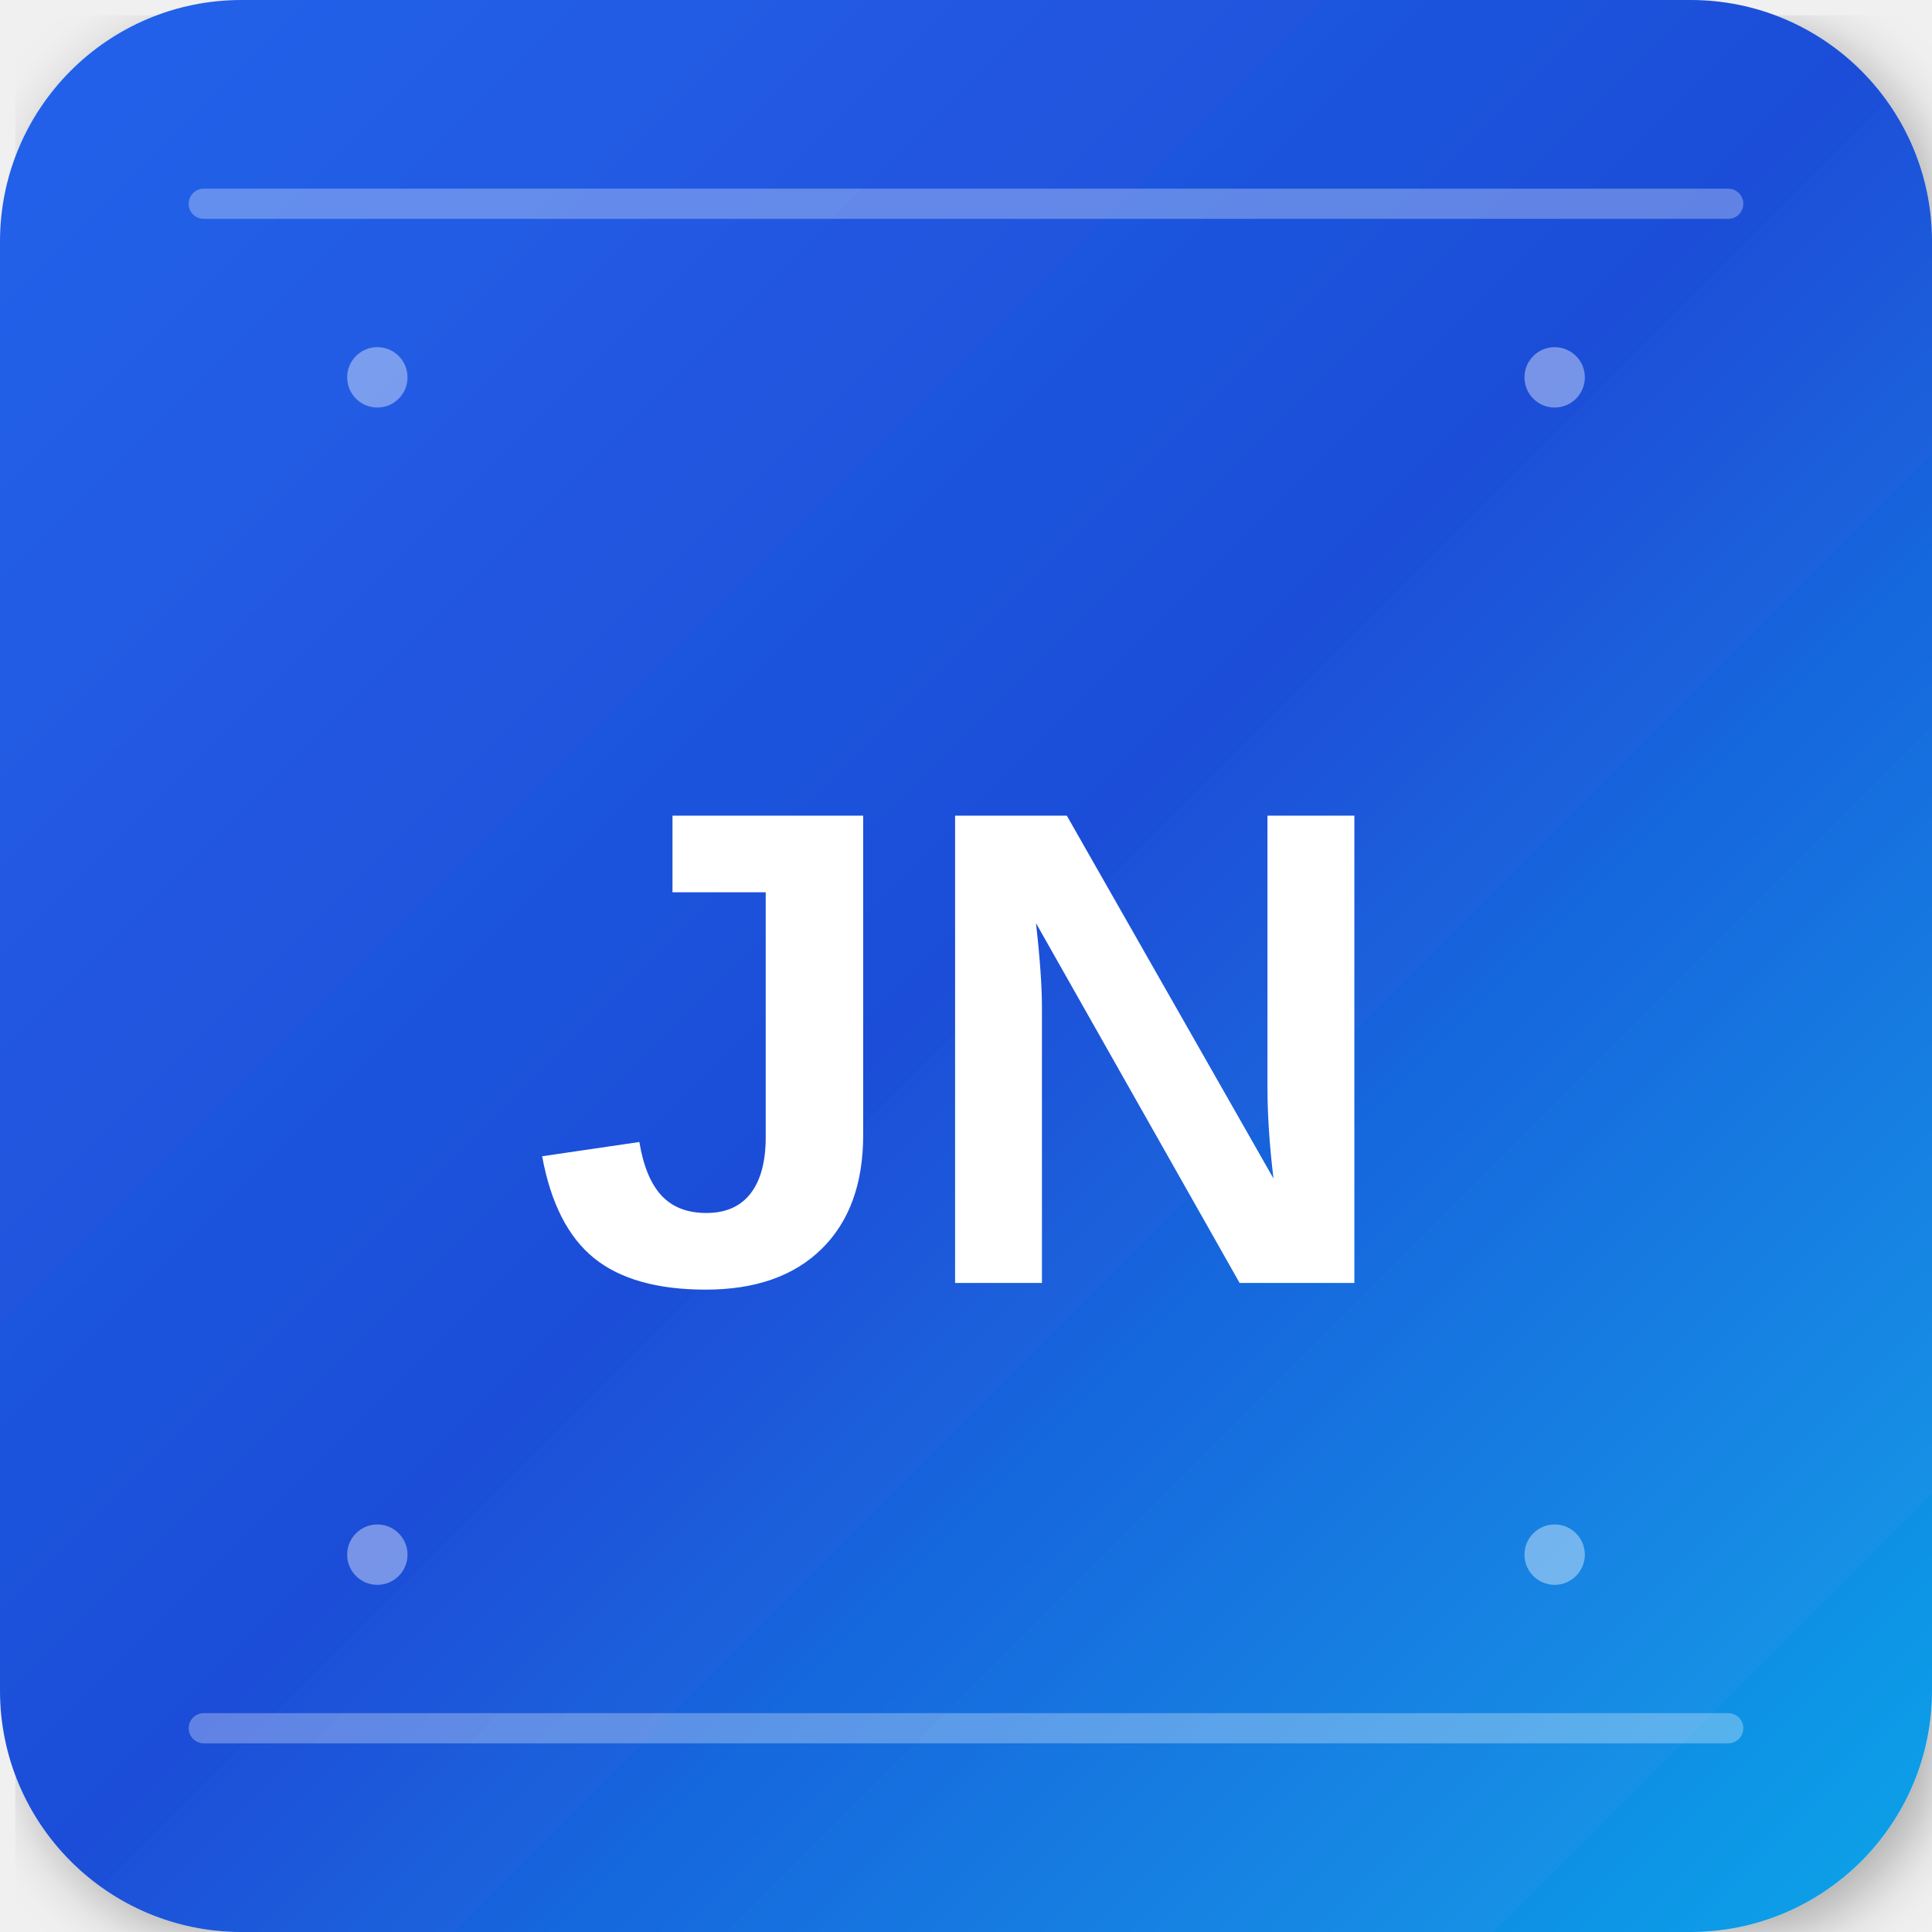
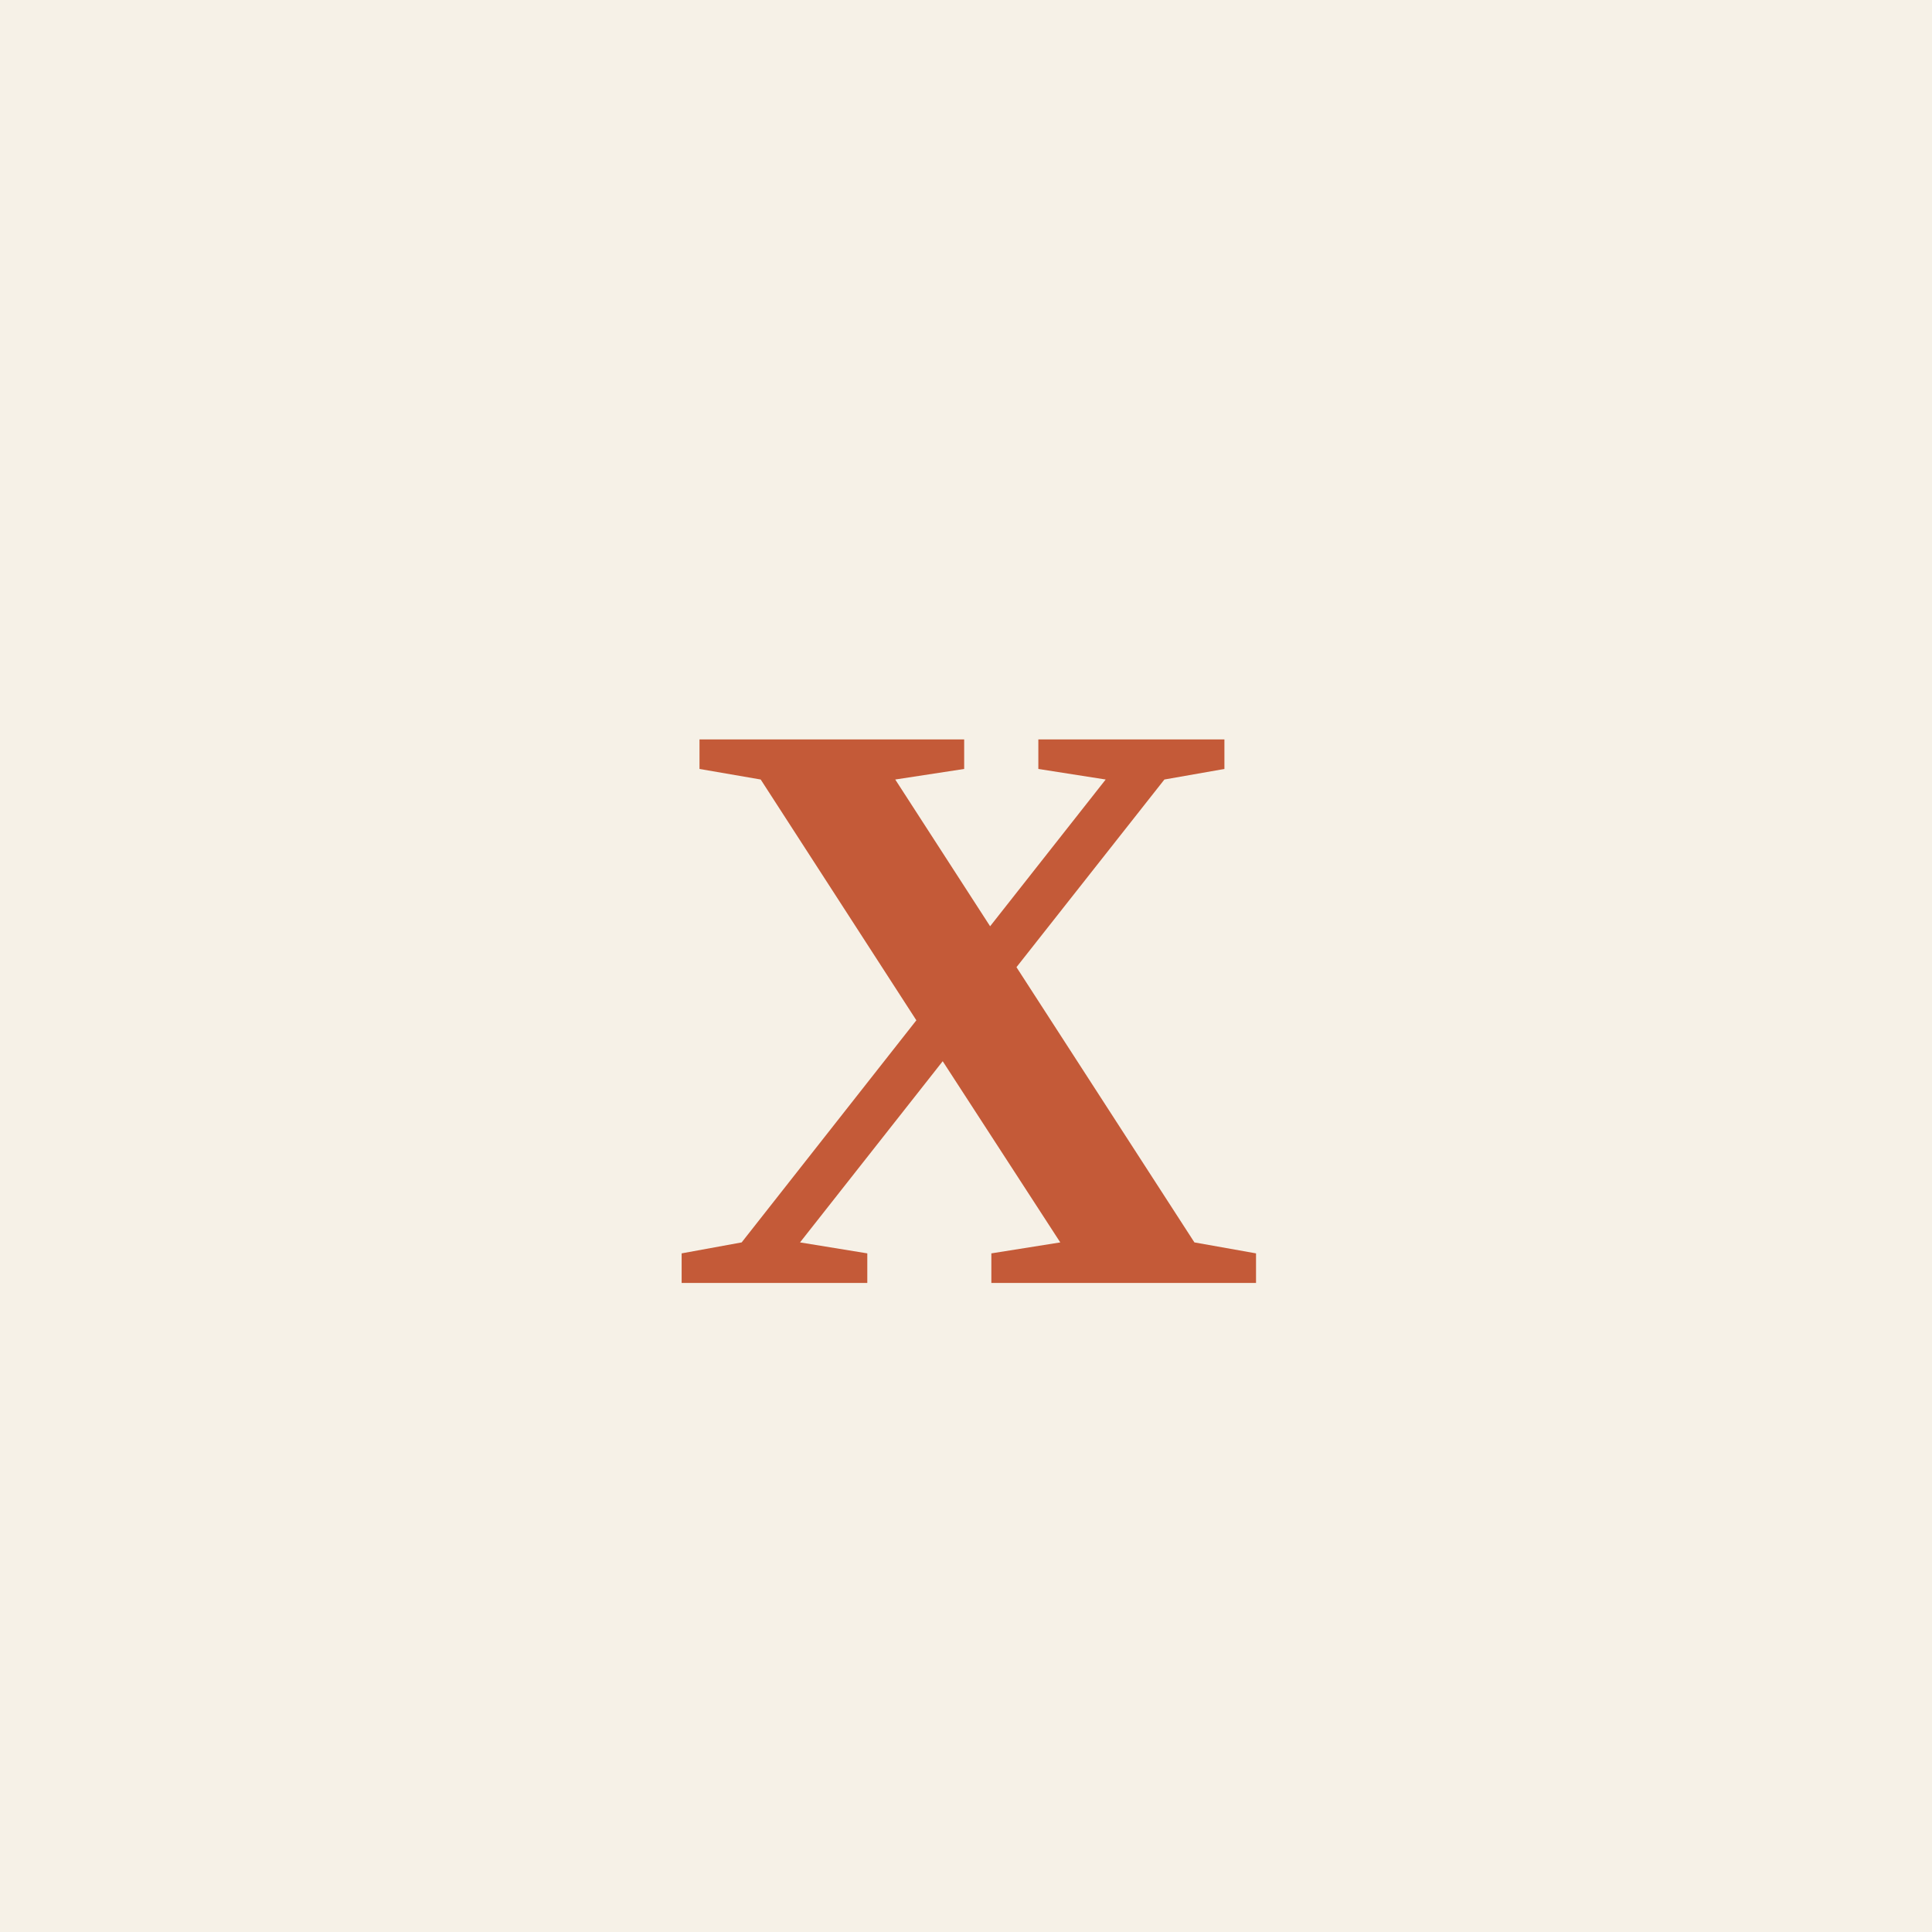
<svg xmlns="http://www.w3.org/2000/svg" viewBox="0 0 512 512" width="512" height="512">
-   <defs>
-     <linearGradient id="grad512" x1="0%" y1="0%" x2="100%" y2="100%">
-       <stop offset="0%" style="stop-color:#2563eb;stop-opacity:1" />
-       <stop offset="50%" style="stop-color:#1d4ed8;stop-opacity:1" />
-       <stop offset="100%" style="stop-color:#0ea5e9;stop-opacity:1" />
-     </linearGradient>
-     <filter id="shadow512" x="-20%" y="-20%" width="140%" height="140%">
-       <feDropShadow dx="4" dy="4" stdDeviation="8" flood-opacity="0.3" />
-     </filter>
-   </defs>
-   <rect width="512" height="512" rx="64" fill="url(#grad512)" filter="url(#shadow512)" />
-   <text x="256" y="340" font-family="Arial, sans-serif" font-size="180" font-weight="bold" text-anchor="middle" fill="white">JN</text>
-   <rect x="50" y="50" width="412" height="8" rx="4" fill="rgba(255,255,255,0.3)" />
-   <rect x="50" y="454" width="412" height="8" rx="4" fill="rgba(255,255,255,0.3)" />
-   <circle cx="100" cy="100" r="8" fill="rgba(255,255,255,0.4)" />
-   <circle cx="412" cy="100" r="8" fill="rgba(255,255,255,0.4)" />
-   <circle cx="100" cy="412" r="8" fill="rgba(255,255,255,0.4)" />
-   <circle cx="412" cy="412" r="8" fill="rgba(255,255,255,0.4)" />
+   <rect width="512" height="512" fill="#F6F1E7" />
+   <text x="256" y="340" font-family="Georgia, 'Times New Roman', serif" font-size="220" font-weight="600" text-anchor="middle" fill="#C45A38">X</text>
</svg>
